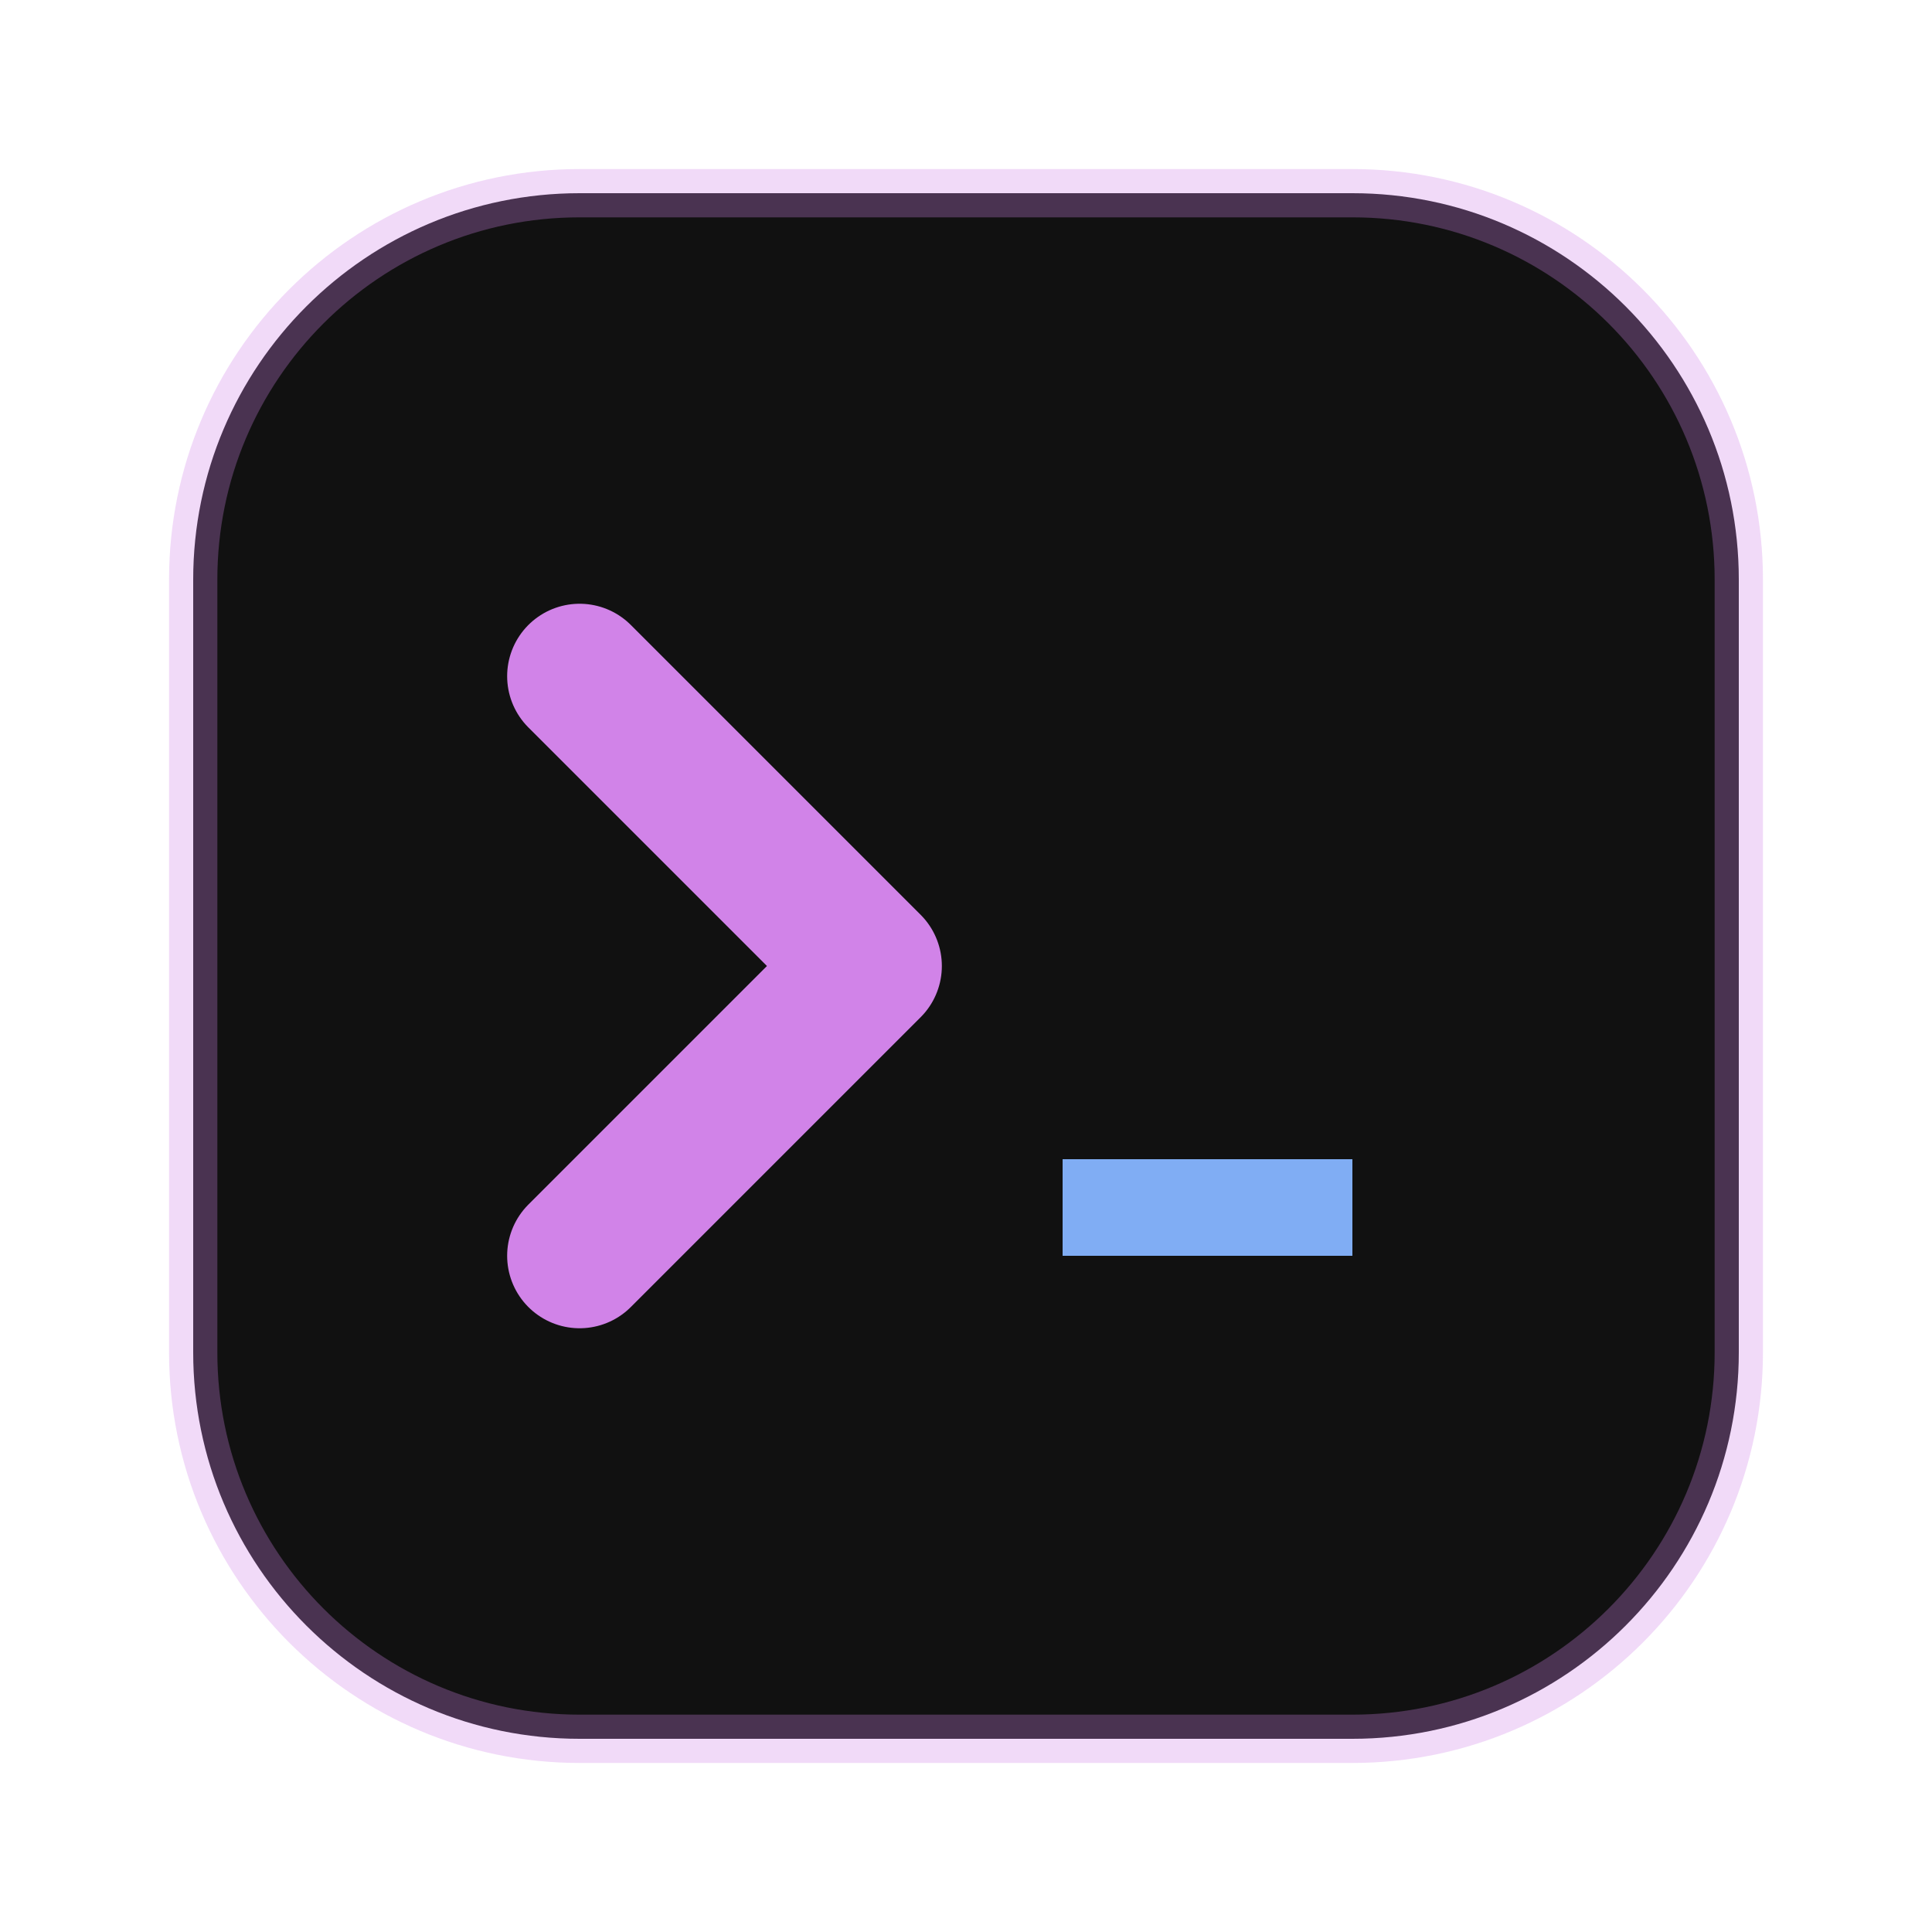
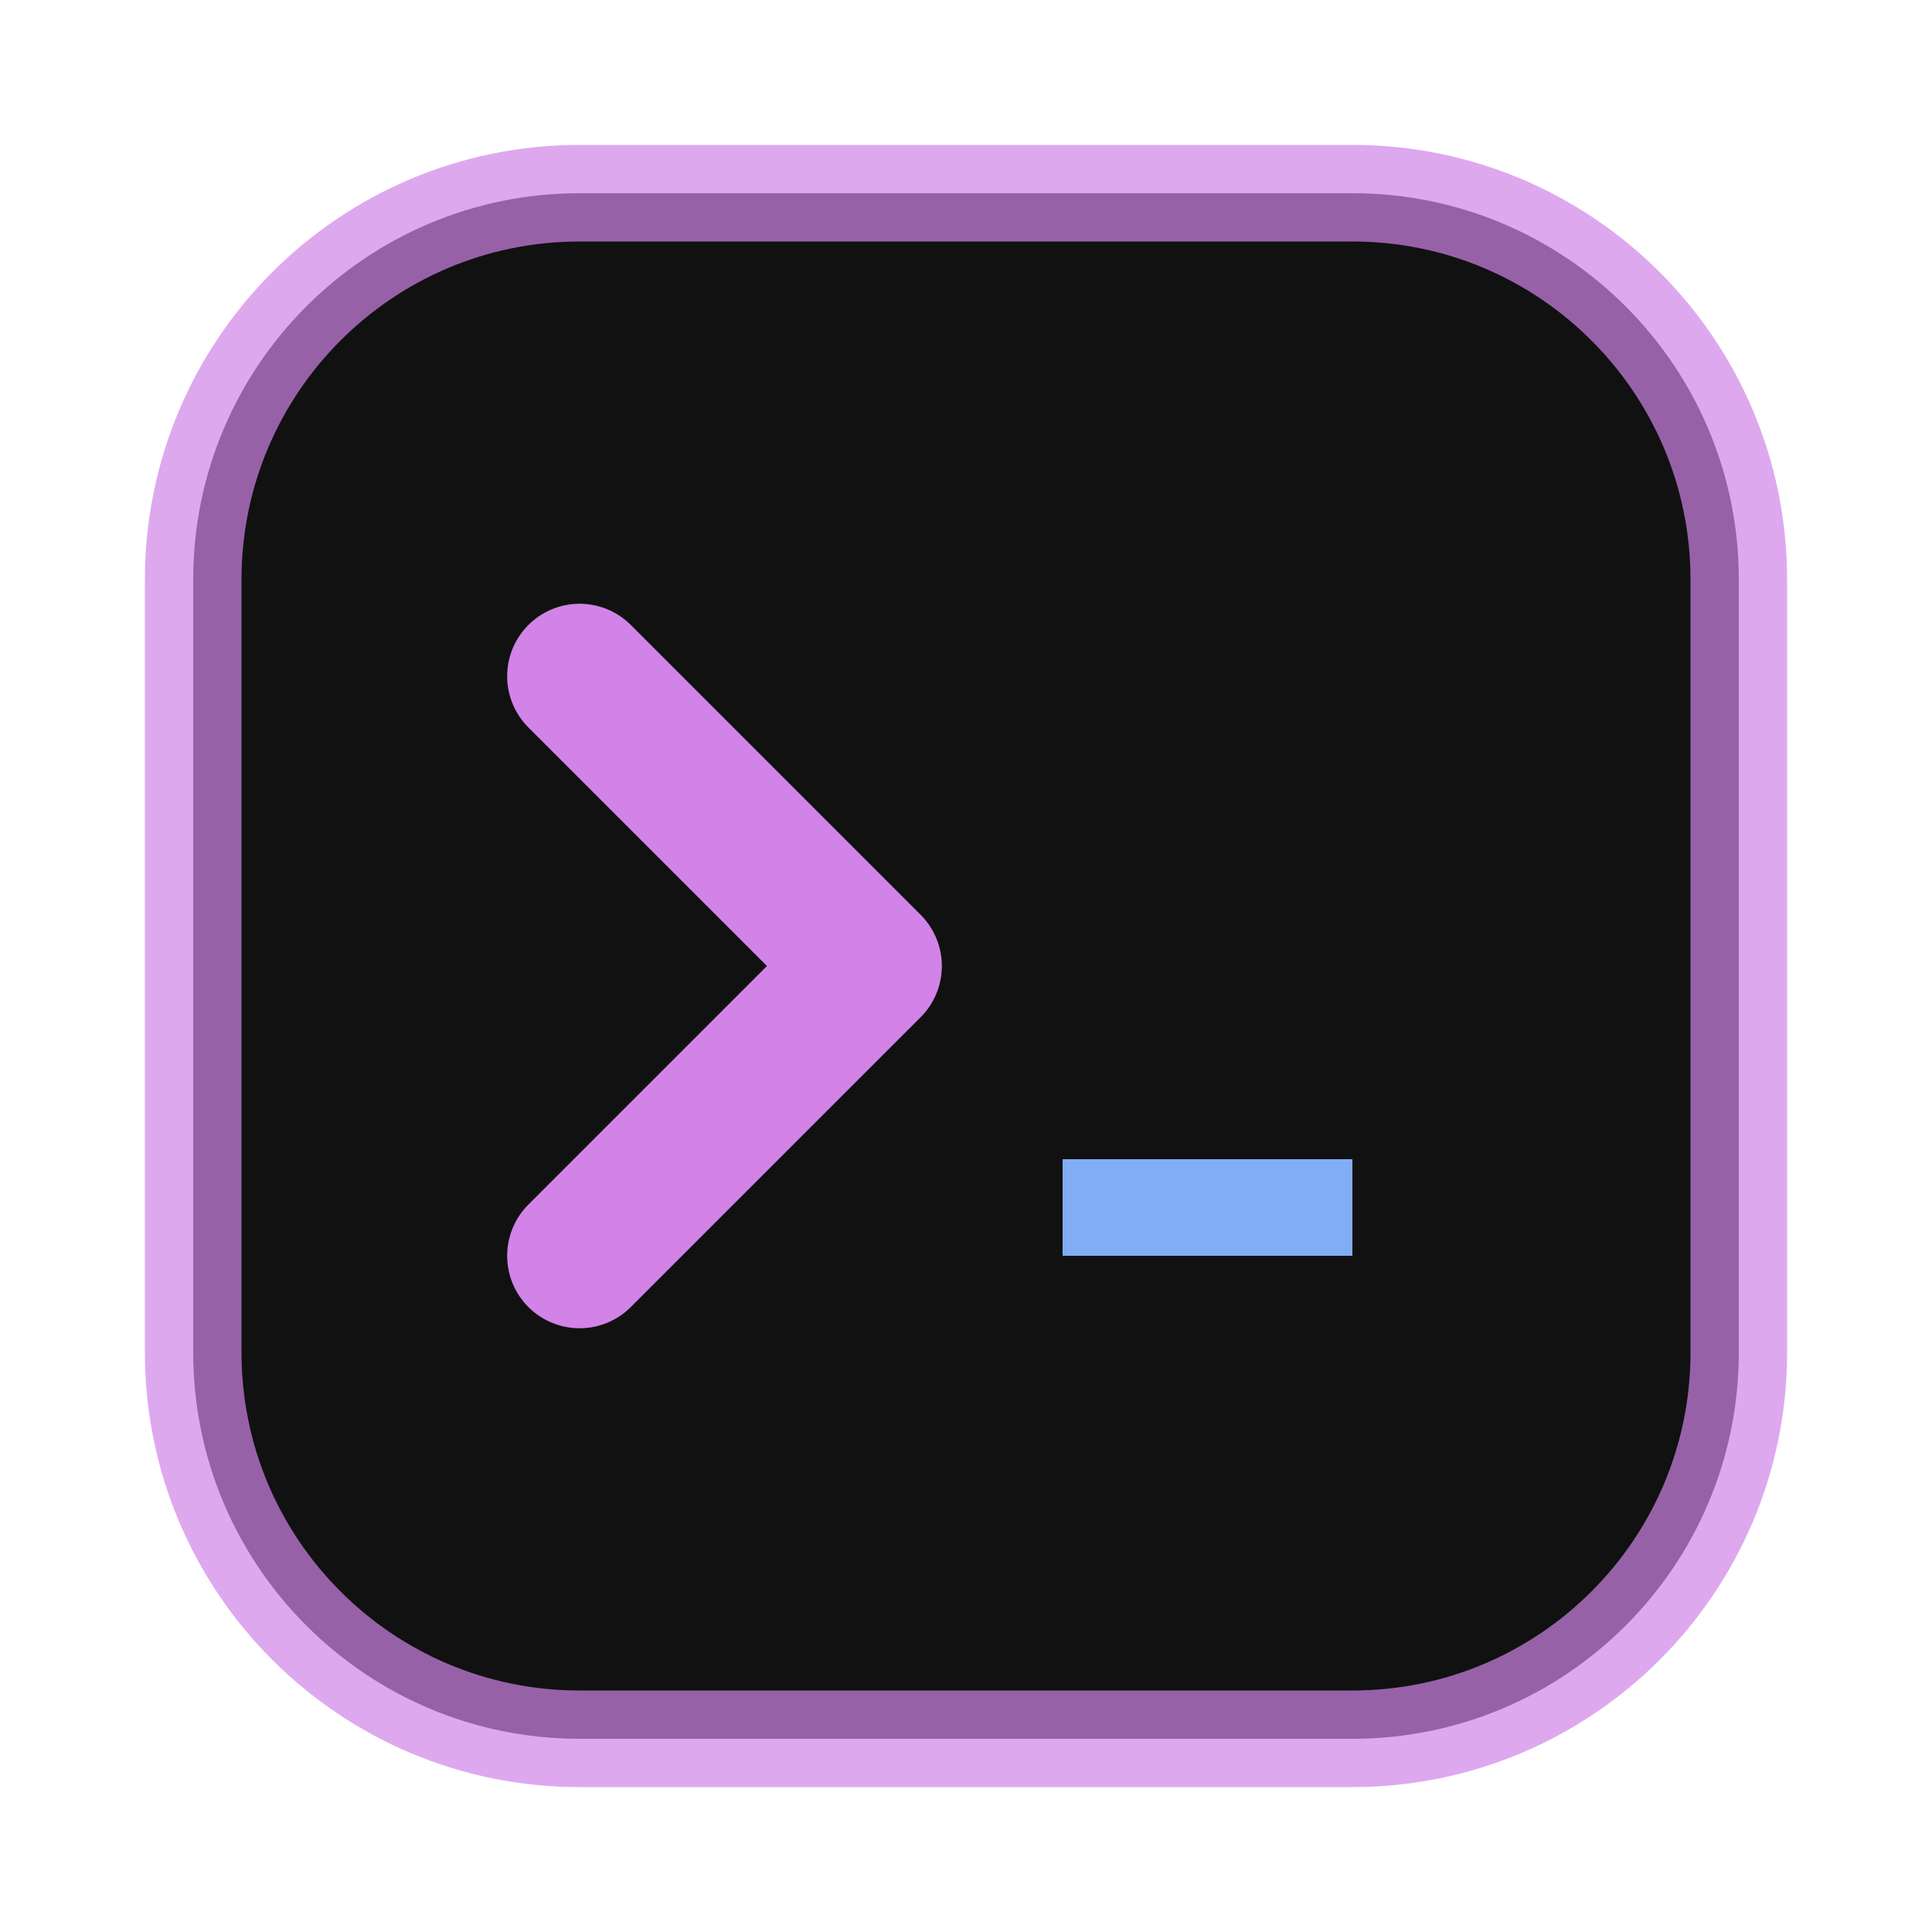
<svg xmlns="http://www.w3.org/2000/svg" width="40" height="40" viewBox="0 0 40 40" fill="none">
  <rect x="4" y="4" width="32" height="32" rx="8" fill="#111111" />
-   <rect x="4" y="4" width="32" height="32" rx="8" stroke="#D183E8" stroke-width="1" stroke-opacity="0.3" />
+   <rect x="4" y="4" width="32" height="32" rx="8" stroke="#D183E8" stroke-width="2" stroke-opacity="0.7" />
  <path d="M12 14L18 20L12 26" stroke="#D183E8" stroke-width="3" stroke-linecap="round" stroke-linejoin="round" />
  <rect x="22" y="24" width="6" height="2" fill="#80ADF4">
    <animate attributeName="opacity" values="1;0;1" dur="1.5s" repeatCount="indefinite" />
  </rect>
</svg>
